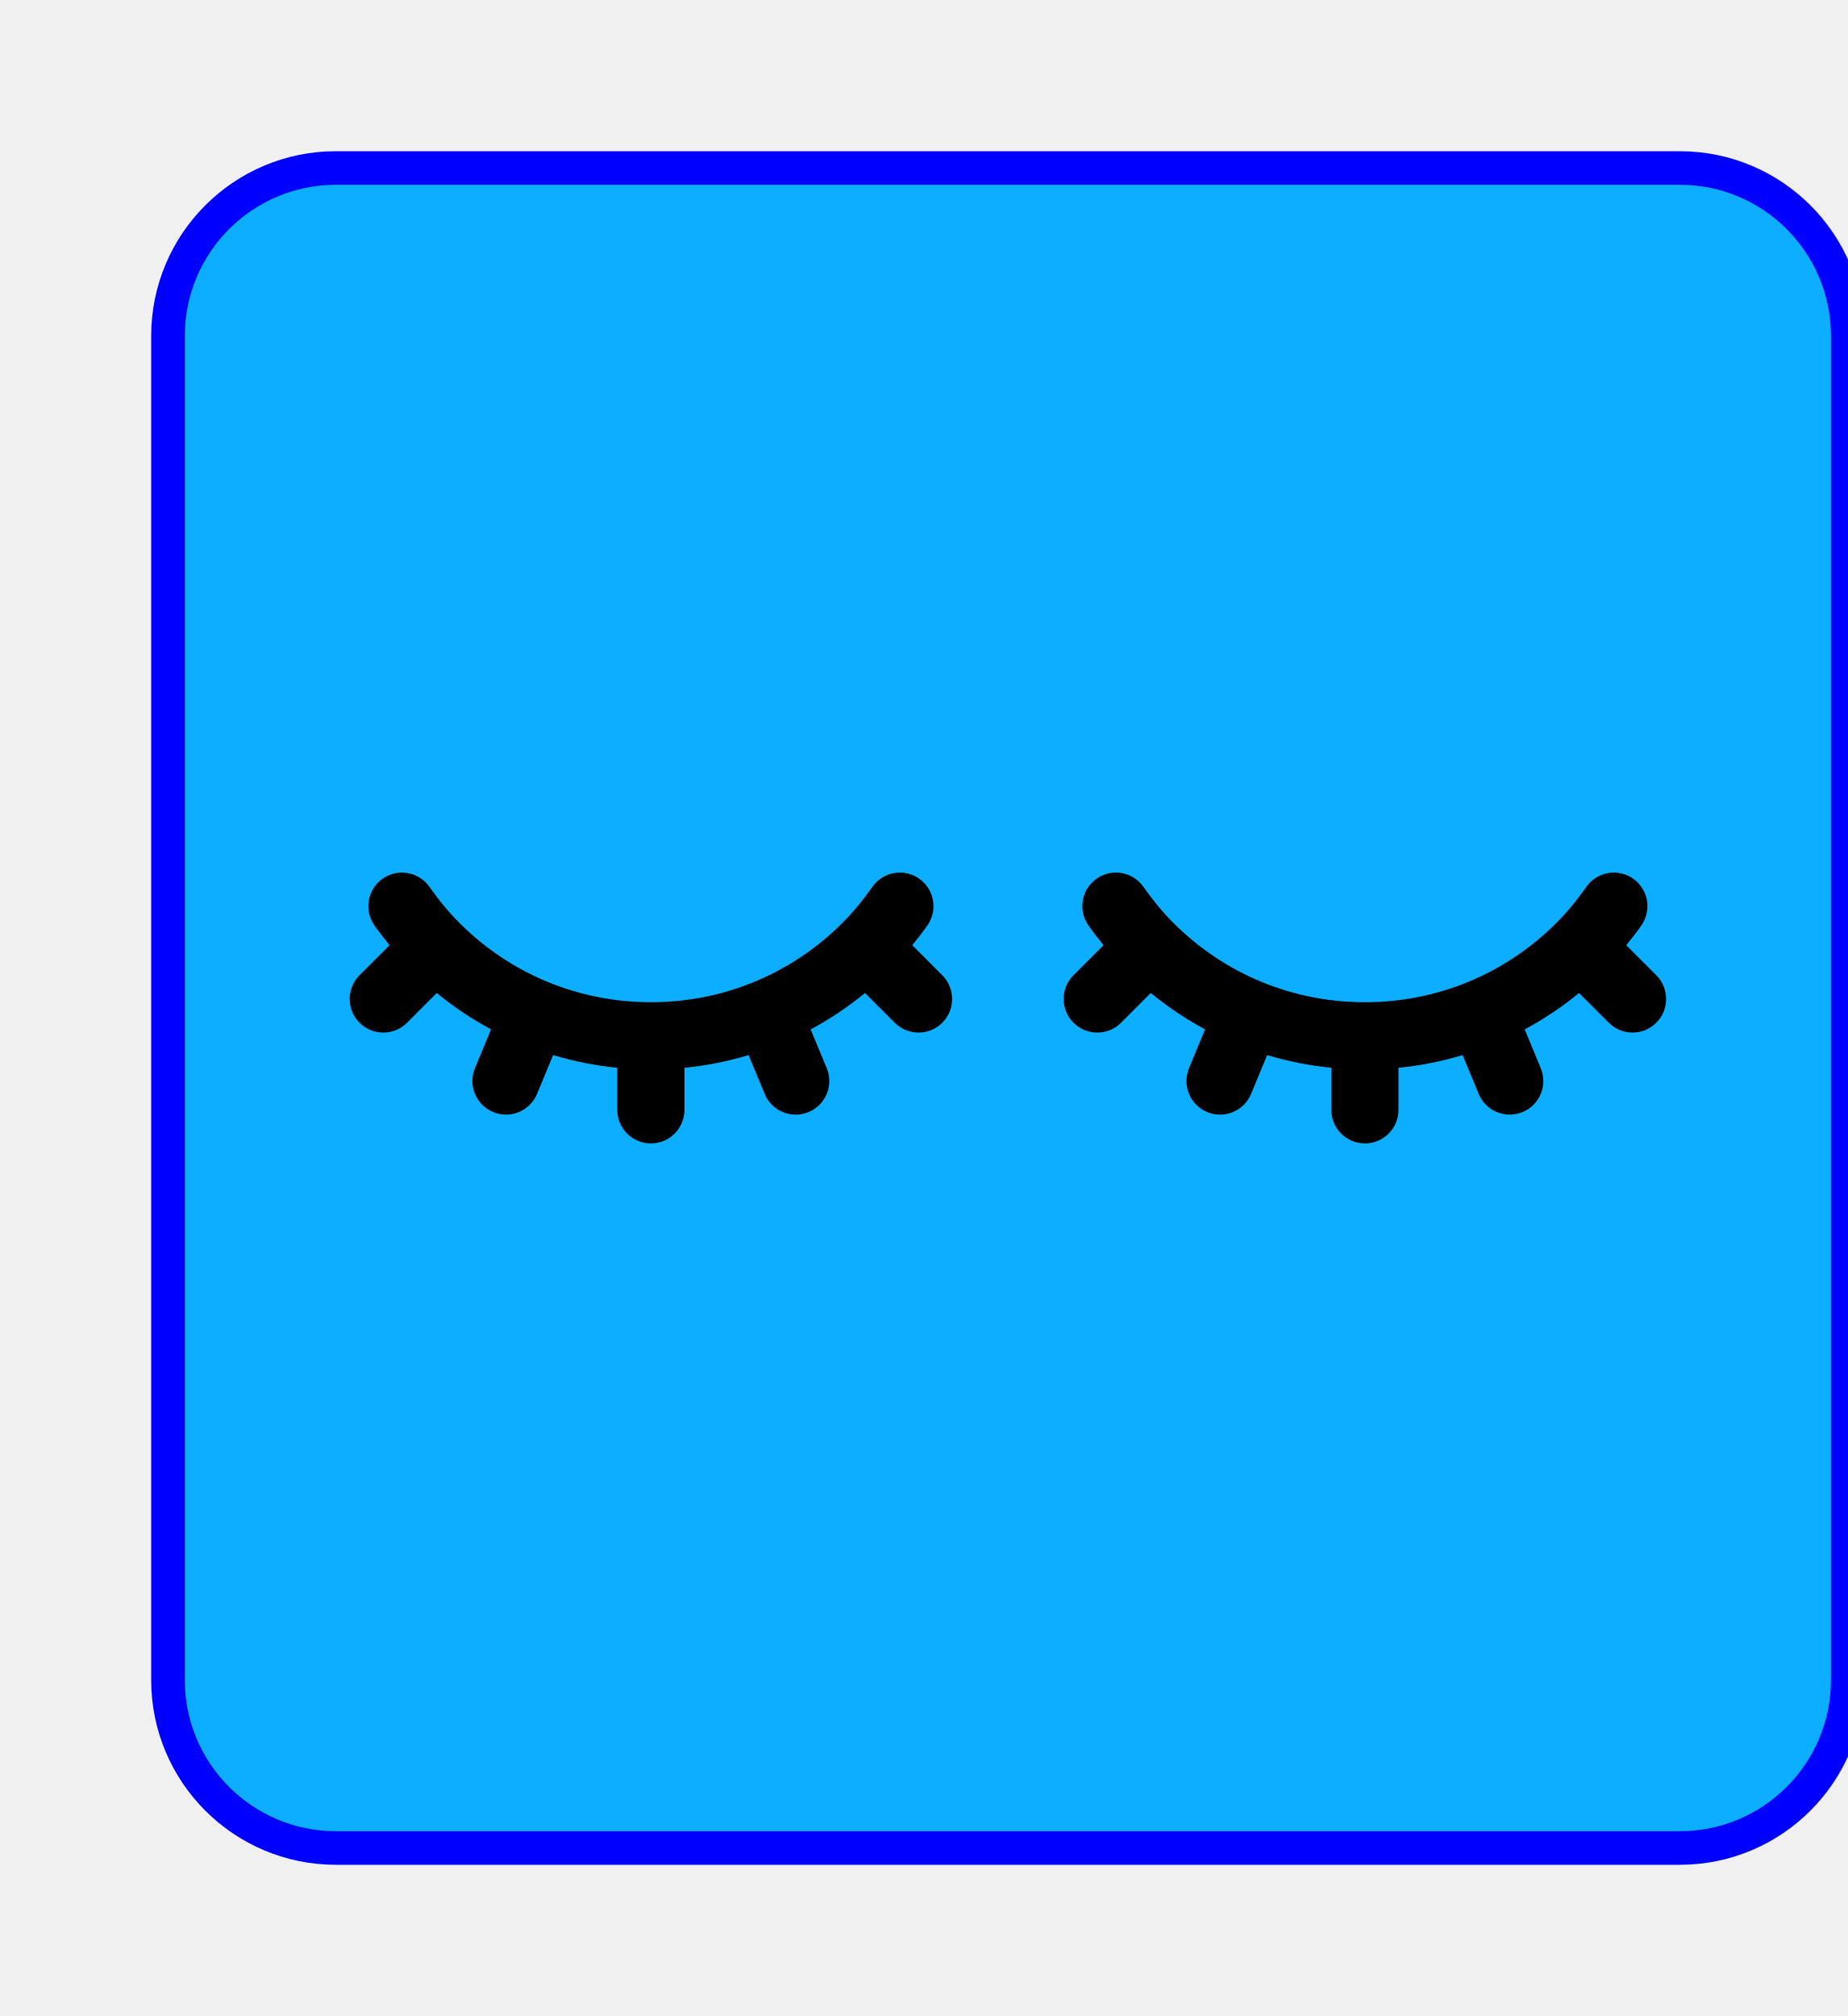
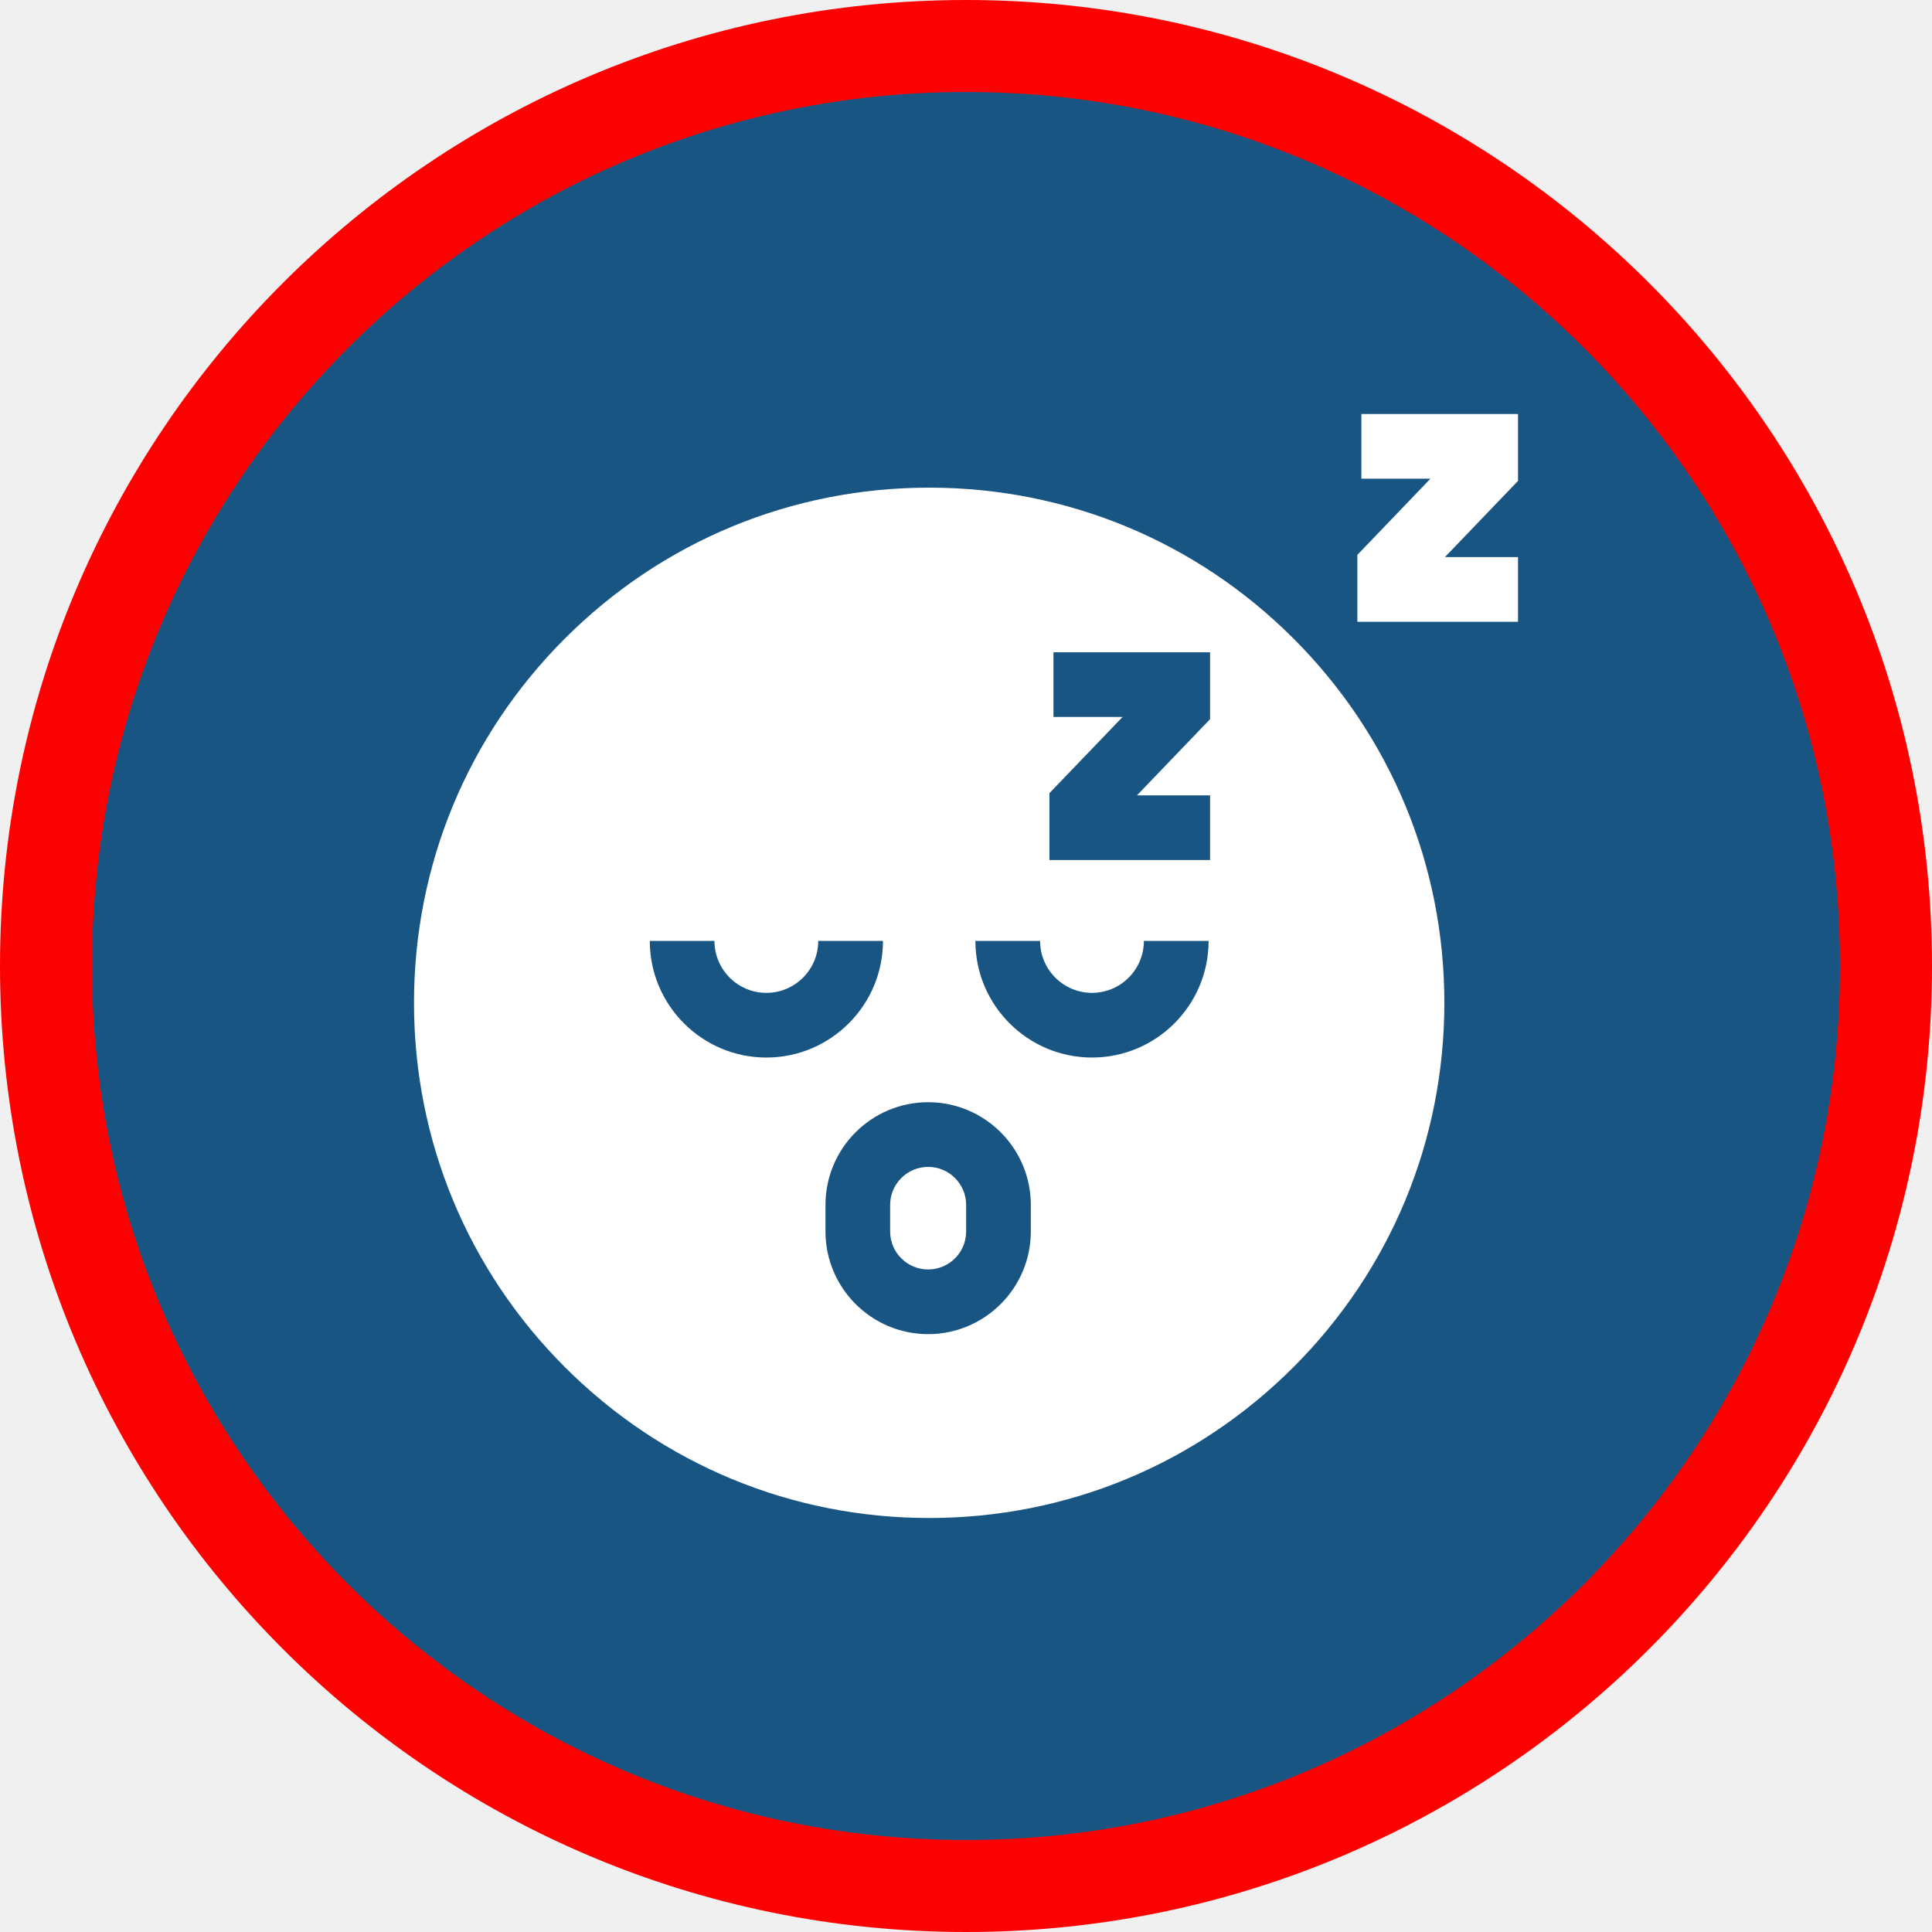
- <svg xmlns="http://www.w3.org/2000/svg" version="1.1" x="0px" y="0px" viewBox="0 0 110 120" enable-background="new 0 0 100 100" xml:space="preserve">
-   <rect x="10" y="10" width="100" height="100" rx="10" ry="10" fill="#0CAFFF" stroke="blue" stroke-width="2" />
-   <g transform="translate(10, 10) scale(1)">
-     <path d="M44.309,46.262c0.301-0.373,0.6-0.752,0.895-1.17c0.637-0.901,0.423-2.149-0.479-2.787   c-0.902-0.639-2.151-0.422-2.788,0.48c-0.586,0.829-1.17,1.533-1.784,2.148c-3.046,3.045-7.096,4.723-11.403,4.723   c-4.309,0-8.358-1.678-11.403-4.723c-0.613-0.613-1.197-1.316-1.785-2.148c-0.637-0.902-1.885-1.119-2.788-0.48   c-0.902,0.638-1.116,1.886-0.479,2.787c0.296,0.419,0.595,0.798,0.896,1.17l-1.788,1.787c-0.781,0.781-0.781,2.048,0,2.829   c0.391,0.391,0.902,0.586,1.414,0.586s1.023-0.195,1.414-0.585L16,49.107c1.012,0.831,2.095,1.555,3.232,2.166l-0.957,2.309   c-0.423,1.021,0.062,2.19,1.082,2.613c0.251,0.104,0.51,0.152,0.765,0.152c0.785,0,1.529-0.465,1.849-1.234l0.957-2.309   c1.237,0.371,2.515,0.626,3.819,0.754v2.504c0,1.104,0.896,2,2,2s2-0.896,2-2v-2.504c1.305-0.127,2.581-0.383,3.818-0.754   l0.956,2.309c0.319,0.77,1.063,1.234,1.849,1.234c0.255,0,0.515-0.049,0.765-0.152c1.021-0.423,1.505-1.593,1.082-2.613   l-0.956-2.307c1.139-0.613,2.223-1.336,3.235-2.168l1.771,1.771c0.391,0.391,0.902,0.586,1.414,0.586s1.023-0.195,1.414-0.586   c0.781-0.78,0.781-2.048,0-2.828L44.309,46.262z" />
-     <path d="M88.601,48.049l-1.788-1.787c0.302-0.372,0.601-0.752,0.896-1.17c0.637-0.901,0.423-2.149-0.479-2.787   c-0.902-0.639-2.151-0.422-2.788,0.48c-0.586,0.83-1.171,1.533-1.785,2.148c-3.045,3.045-7.095,4.723-11.403,4.723   c-4.308,0-8.357-1.678-11.402-4.722c-0.613-0.614-1.197-1.317-1.785-2.149c-0.637-0.902-1.885-1.119-2.788-0.48   c-0.902,0.638-1.116,1.886-0.479,2.787c0.296,0.419,0.595,0.798,0.895,1.17l-1.787,1.788c-0.781,0.78-0.781,2.048,0,2.828   c0.391,0.391,0.902,0.586,1.414,0.586s1.023-0.195,1.414-0.586l1.771-1.771c1.013,0.832,2.096,1.555,3.233,2.166l-0.956,2.309   c-0.423,1.021,0.062,2.19,1.082,2.613c0.251,0.104,0.51,0.152,0.765,0.152c0.785,0,1.529-0.465,1.849-1.234l0.957-2.309   c1.236,0.371,2.514,0.626,3.818,0.754v2.504c0,1.104,0.896,2,2,2s2-0.896,2-2v-2.504c1.305-0.127,2.581-0.383,3.818-0.754   l0.956,2.309c0.319,0.77,1.063,1.234,1.849,1.234c0.255,0,0.515-0.049,0.765-0.152c1.021-0.423,1.505-1.593,1.082-2.613   l-0.956-2.308c1.138-0.612,2.222-1.335,3.234-2.167l1.772,1.771c0.391,0.39,0.902,0.585,1.414,0.585s1.023-0.195,1.414-0.586   C89.382,50.097,89.382,48.83,88.601,48.049z" />
-   </g>
+ <svg xmlns="http://www.w3.org/2000/svg" width="42" height="42" viewBox="0 0 42 42" fill="none">
+   <circle cx="21" cy="21" r="20" fill="#195583" stroke="#FD0101" stroke-width="2" />
+   <path d="M20.177 25.367C19.722 25.367 19.351 25.738 19.351 26.193V26.772C19.351 27.227 19.722 27.597 20.177 27.597C20.632 27.597 21.003 27.227 21.003 26.772V26.193C21.003 25.738 20.632 25.367 20.177 25.367Z" fill="white" />
+   <path d="M20.2 10.601C17.208 10.601 14.396 11.766 12.28 13.881C10.165 15.996 9 18.809 9 21.8C9 24.792 10.165 27.604 12.28 29.72C14.396 31.835 17.208 33 20.2 33C23.191 33 26.004 31.835 28.119 29.72C30.234 27.604 31.399 24.792 31.399 21.8C31.399 18.809 30.234 15.996 28.119 13.881C26.004 11.766 23.191 10.601 20.2 10.601ZM14.126 20.455H15.532C15.532 21.078 16.038 21.584 16.66 21.584C17.282 21.584 17.788 21.078 17.788 20.455H19.195C19.195 21.853 18.058 22.99 16.66 22.99C15.262 22.99 14.126 21.853 14.126 20.455ZM22.409 26.771C22.409 28.002 21.408 29.003 20.177 29.003C18.946 29.003 17.945 28.002 17.945 26.771V26.193C17.945 24.962 18.946 23.961 20.177 23.961C21.408 23.961 22.409 24.962 22.409 26.193V26.771ZM23.739 22.99C22.342 22.99 21.204 21.853 21.204 20.455H22.611C22.611 21.078 23.117 21.584 23.739 21.584C24.361 21.584 24.867 21.078 24.867 20.455H26.274C26.274 21.853 25.137 22.99 23.739 22.99ZM26.306 15.634L24.717 17.29H26.306V18.696H22.814V17.242L24.404 15.586H22.901V14.18H26.306V15.634Z" fill="white" />
+   <path d="M33 9H29.595V10.406H31.097L29.508 12.062V13.517H33V12.111H31.411L33 10.455V9Z" fill="white" />
</svg>
